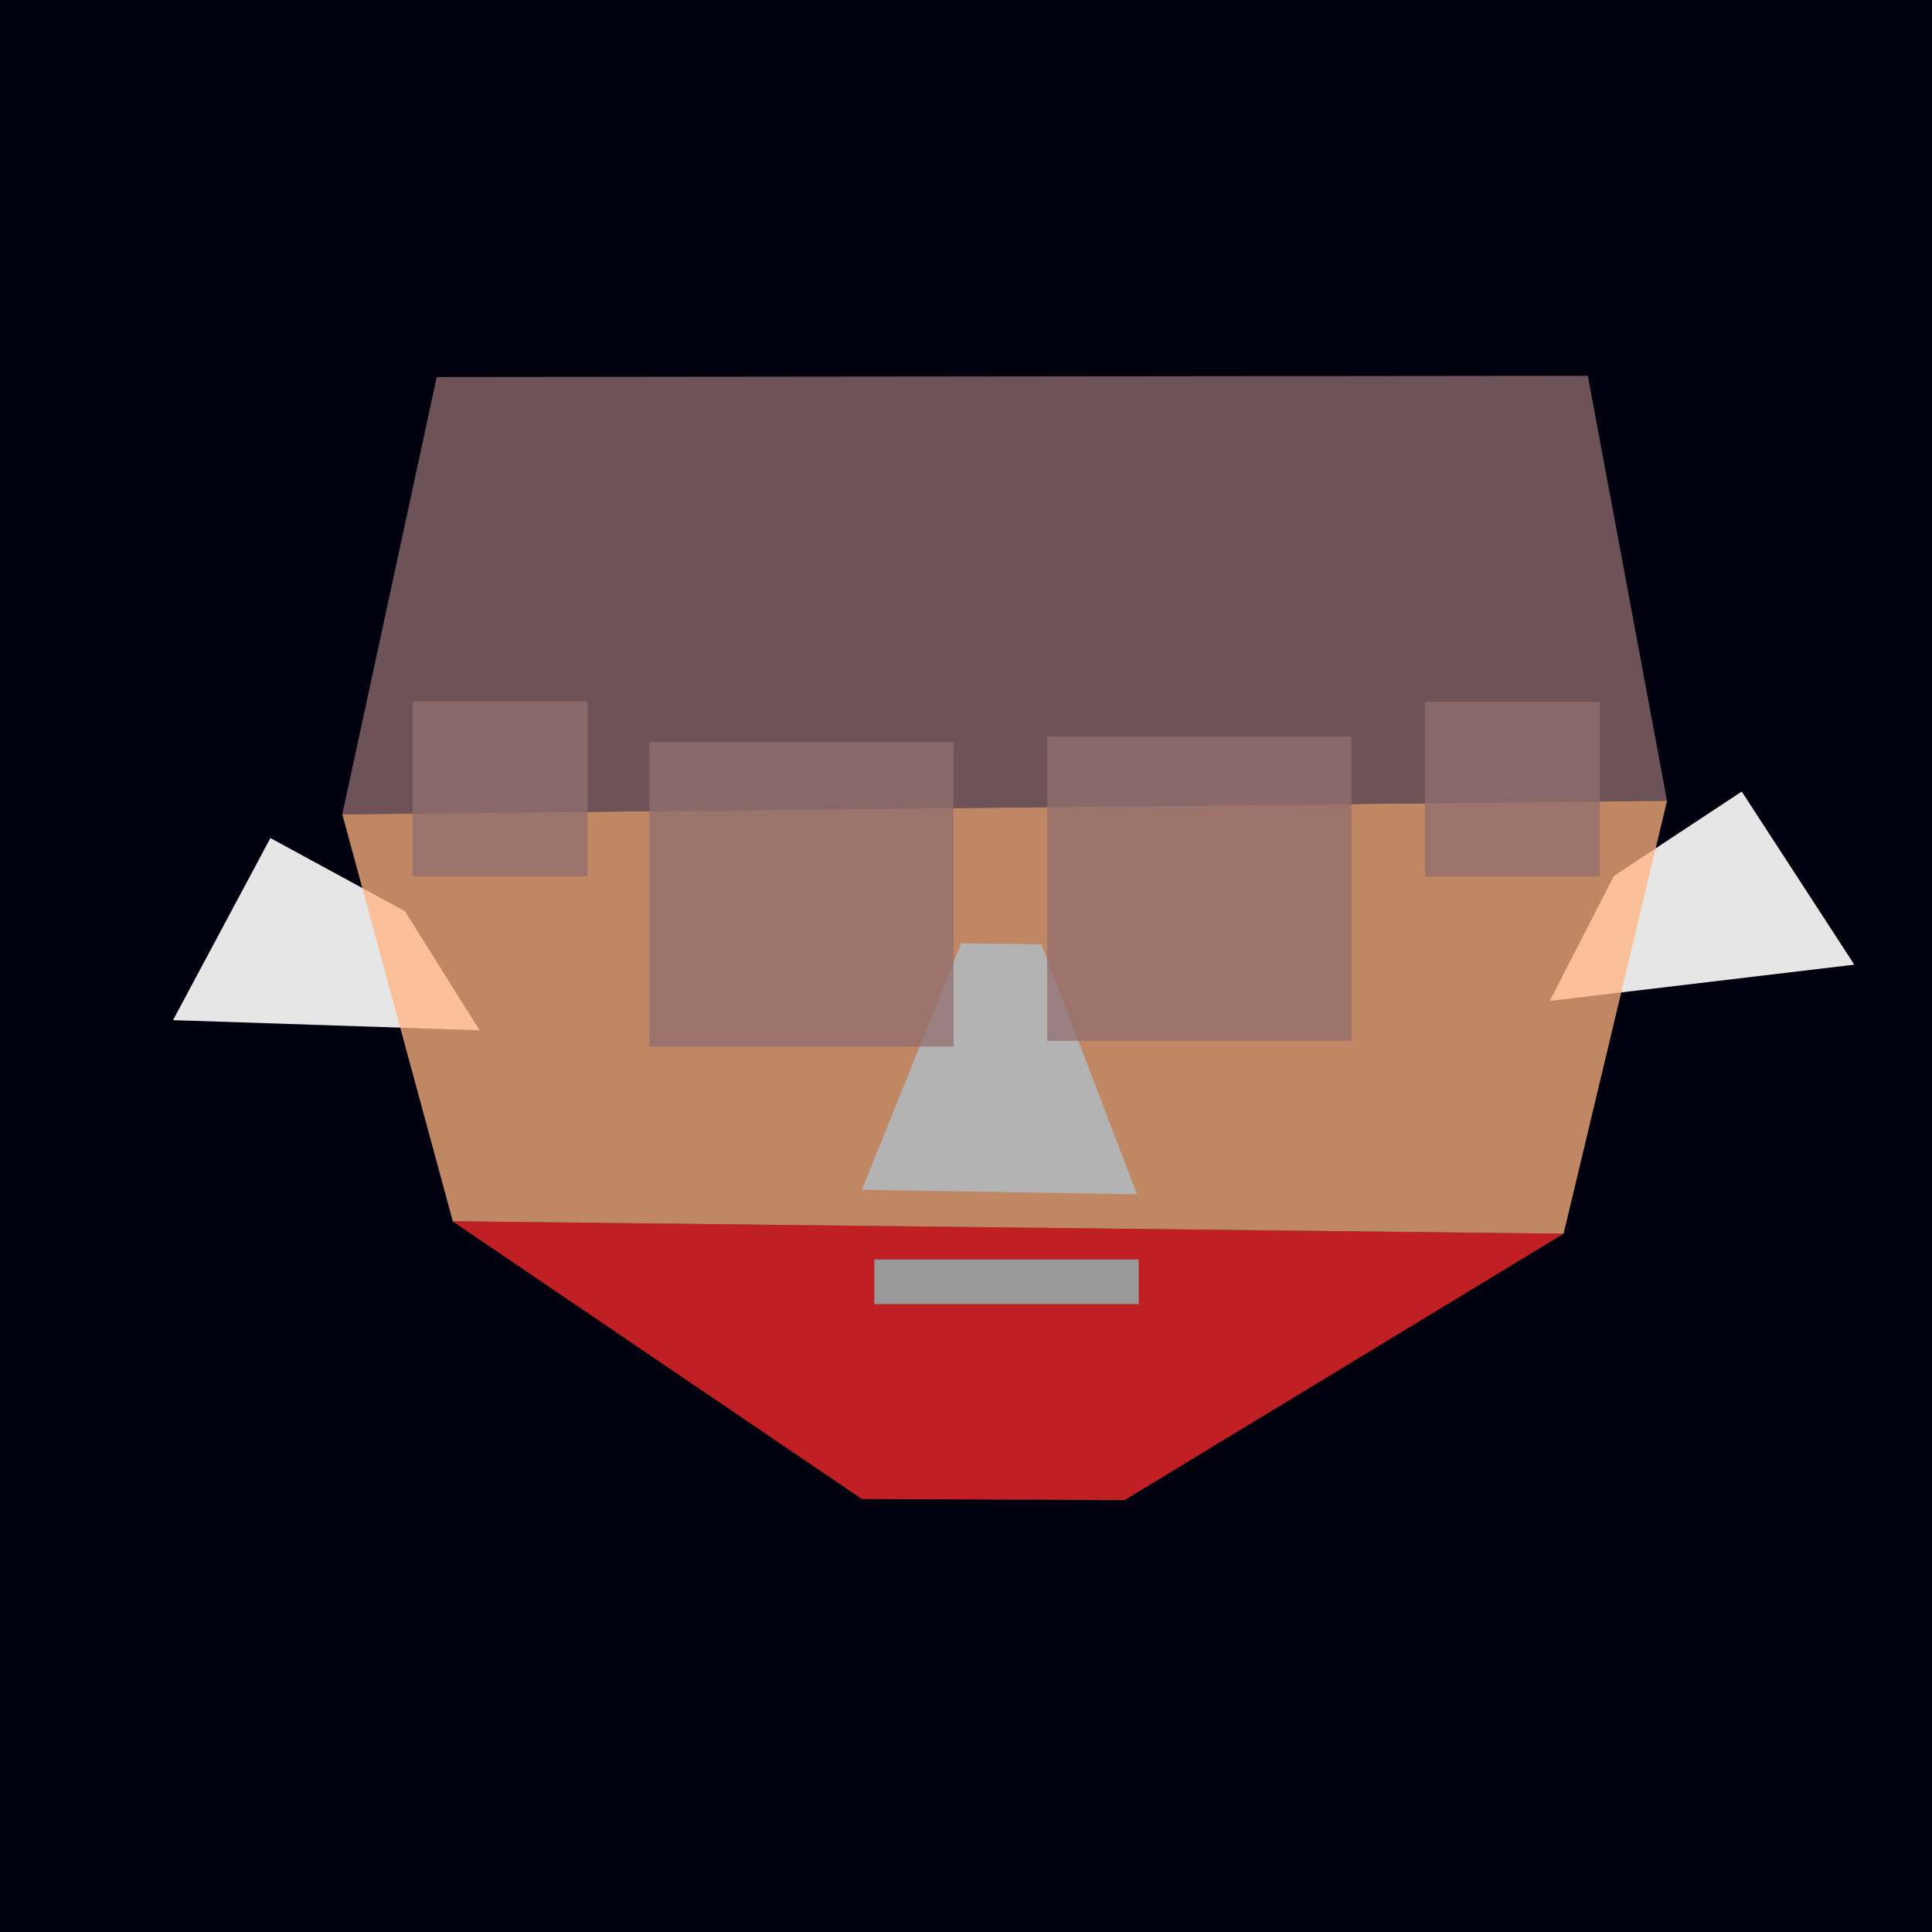
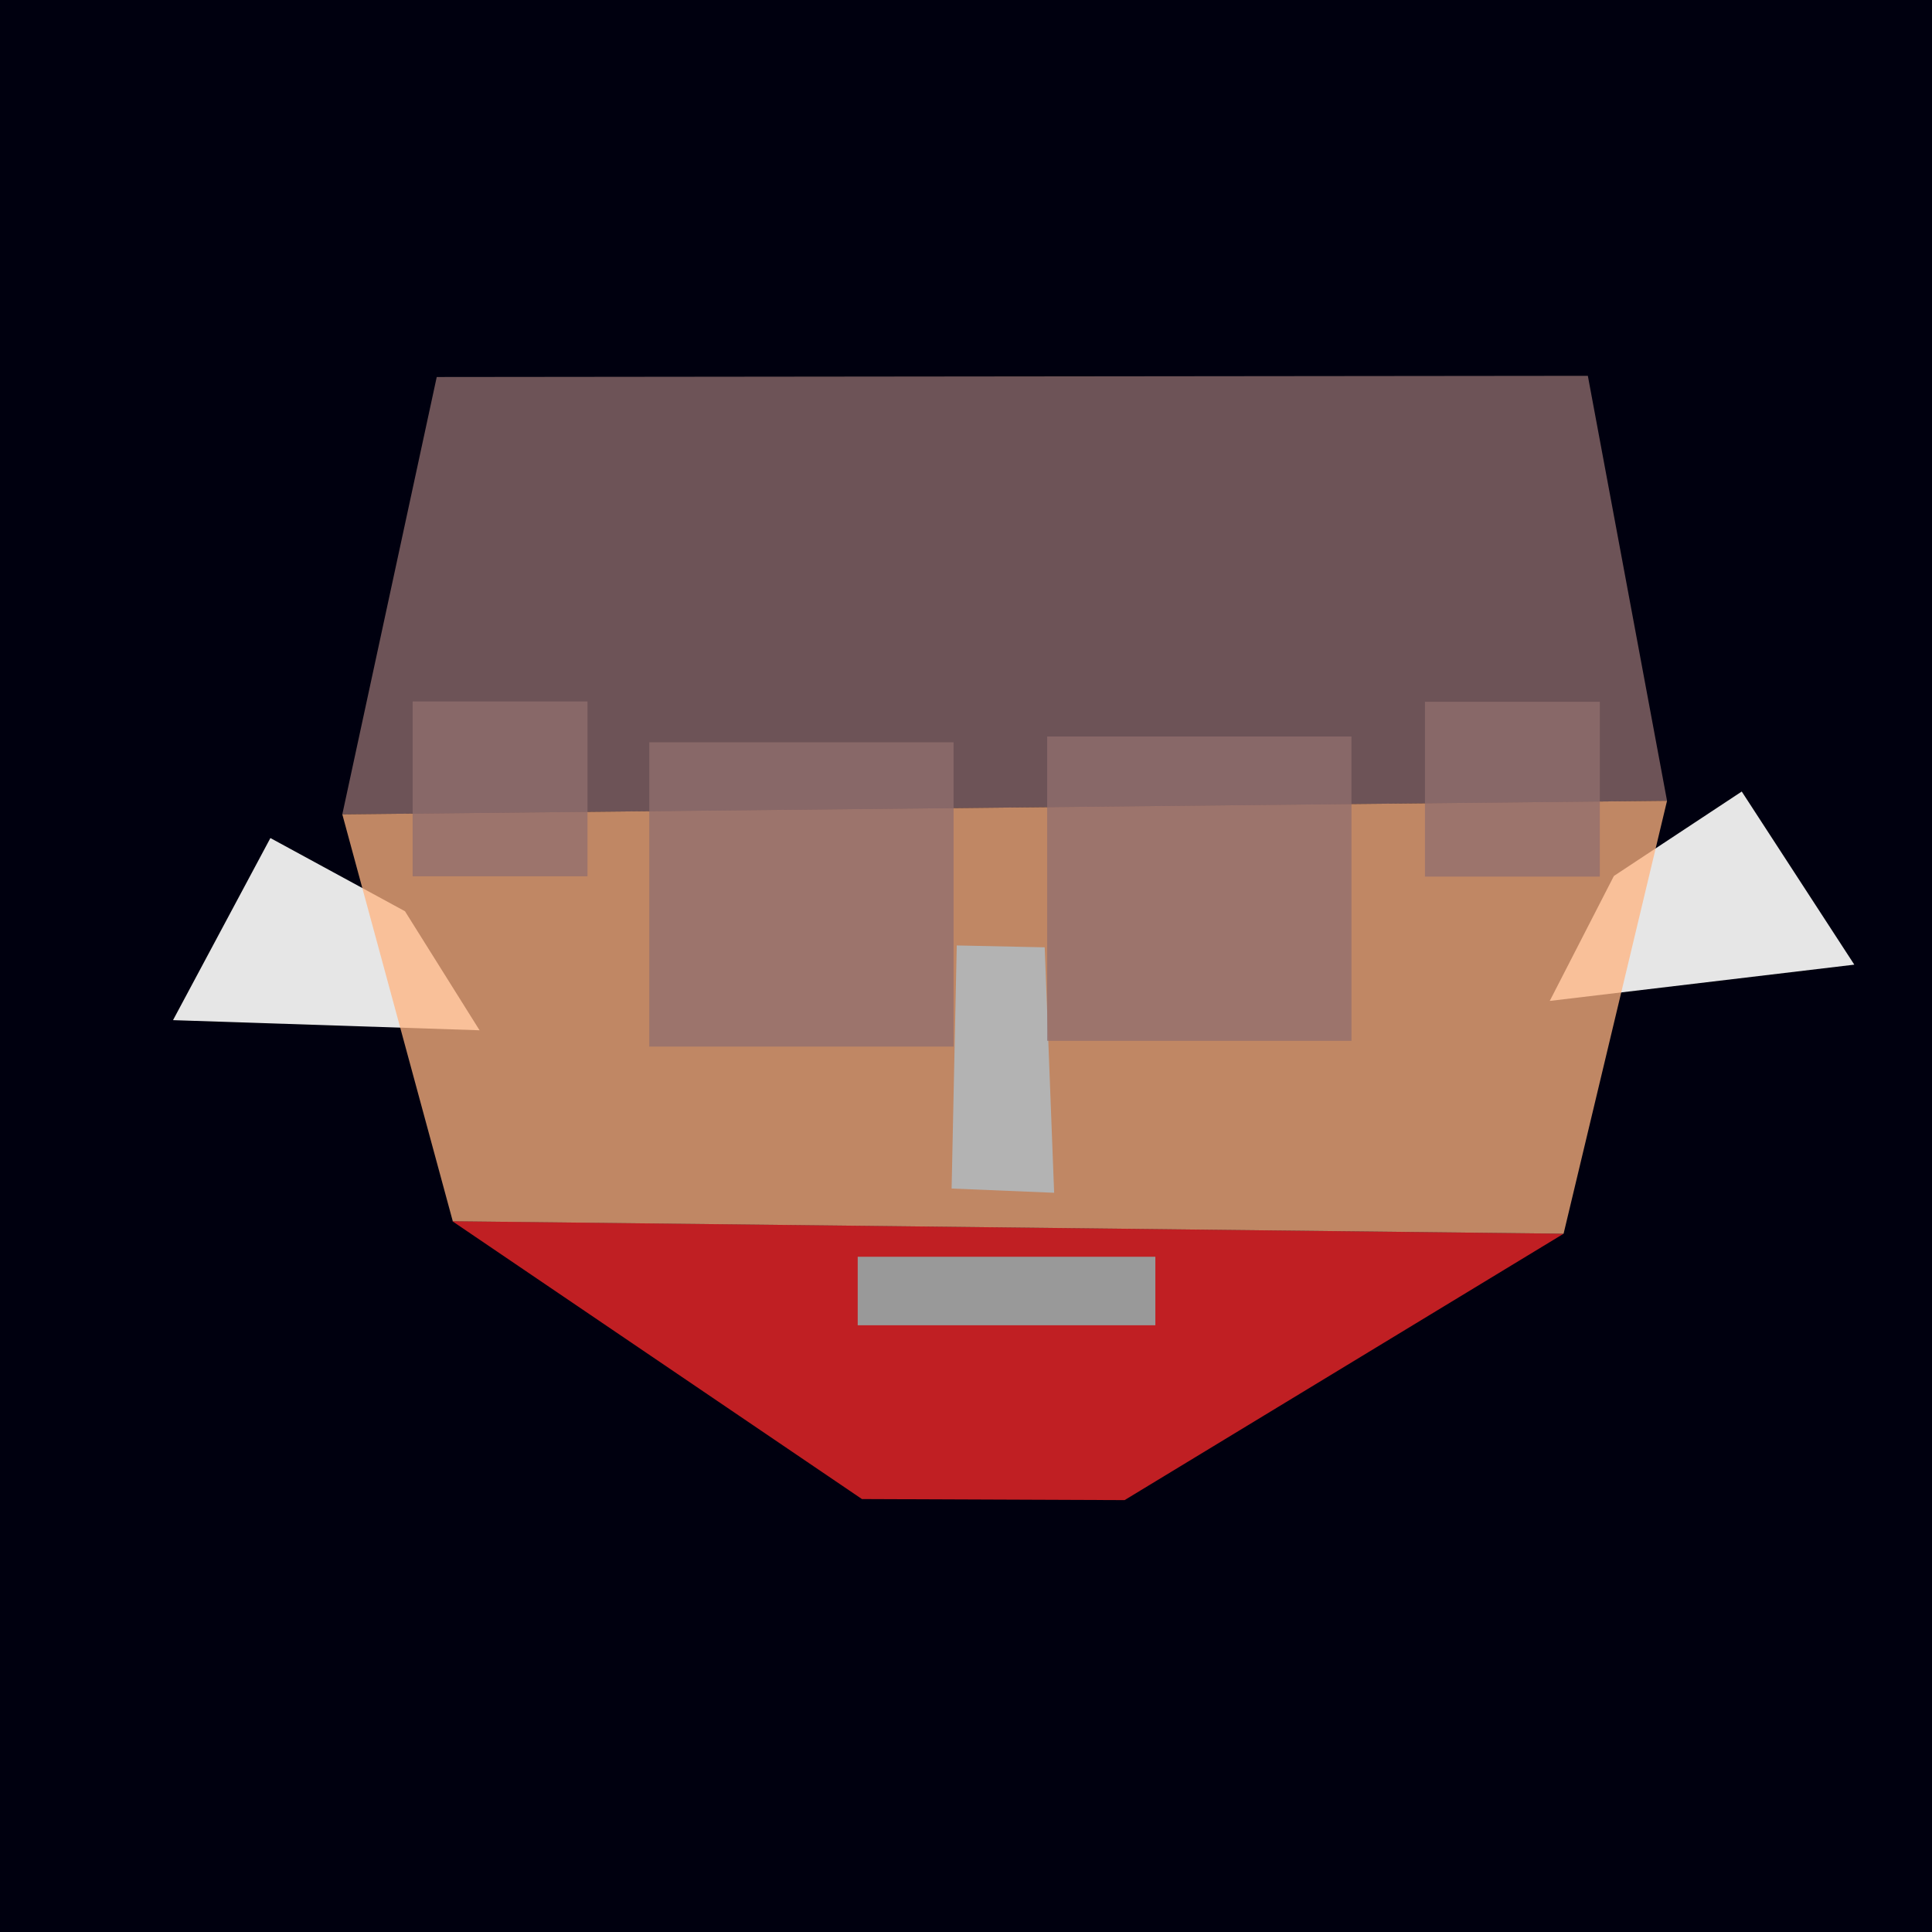
<svg xmlns="http://www.w3.org/2000/svg" enable-background="new" id="svg201" version="1.1" viewBox="0 0 210 210" height="210mm" width="210mm">
  <style id="style475" />
  <defs id="defs195" />
  <g id="layer1">
    <rect y="-0.507" x="-0.31" height="211.32" width="211.356" id="rect969" style="vector-effect:none;fill:#00000f;stroke-width:0.265;stop-color:#000000" />
  </g>
  <g id="contents" style="display:inline">
    <path style="display:inline;fill:#ff2a2a;fill-opacity:0.752;stroke-width:0.292" d="m 49.164,132.736 120.792,1.364 -47.718,28.956 -28.547,-0.114 z" id="guide_mandible-7" />
    <path style="fill:#e6e6e6;stroke-width:0.073" d="m 29.391,91.092 14.629,7.956 8.107,12.939 -33.32,-1.101 z" id="guide_ear-7-1" />
    <path id="guide_ear-7-2" d="m 189.32,86.036 -13.896,9.176 -6.973,13.584 33.104,-3.942 z" style="display:inline;fill:#e6e6e6;stroke-width:0.073" />
    <path style="display:inline;fill:#916f6f;fill-opacity:0.752;stroke-width:0.292" d="m 47.471,40.979 125.121,-0.129 8.607,46.196 -143.992,1.471 z" id="guide_skull_cap-7" />
    <path style="display:inline;fill:#ffb380;fill-opacity:0.752;stroke-width:0.292" d="M 37.208,88.515 181.199,87.043 169.955,134.1 49.215,132.743 Z" id="guide_cheek_bones-7" />
    <path style="display:inline;vector-effect:none;fill:#916f6f;fill-opacity:0.752;stroke-width:0.163;stop-color:#000000" d="M 44.852,76.244 H 63.859 V 95.25 H 44.852 Z" id="guide_eye-7-1" />
-     <path style="fill:#b3b3b3;stroke-width:0.137" d="m 104.479,102.533 8.723,0.114 10.384,27.169 -29.901,-0.494 z" id="guide_nose-7" />
-     <rect style="display:inline;fill:#999999;fill-rule:evenodd;stroke-width:0.141" id="guide_mouth-7" width="28.738" height="4.846" x="95.037" y="136.904" />
+     <path style="fill:#b3b3b3;stroke-width:0.137" d="m 103.995,102.766 9.56,0.205 1.025,26.678 -11.144,-0.461 z" id="guide_nose-7" />
    <path id="guide_eye-7-2" d="m 173.892,76.276 h -19.006 v 19.007 h 19.006 z" style="display:inline;vector-effect:none;fill:#916f6f;fill-opacity:0.752;stroke-width:0.163;stop-color:#000000" />
    <path id="guide_eye-7-3-1" d="M 70.573,80.685 H 103.65 V 113.762 H 70.573 Z" style="display:inline;vector-effect:none;fill:#916f6f;fill-opacity:0.752;stroke-width:0.283;stop-color:#000000" />
    <path id="guide_eye-7-5" d="m 146.899,80.054 h -33.077 v 33.077 h 33.077 z" style="display:inline;vector-effect:none;fill:#916f6f;fill-opacity:0.752;stroke-width:0.283;stop-color:#000000" />
+     <rect style="display:inline;fill:#999999;fill-rule:evenodd;stroke-width:0.185" id="guide_mouth-7" width="32.353" height="7.446" x="93.229" y="136.604" />
  </g>
</svg>
